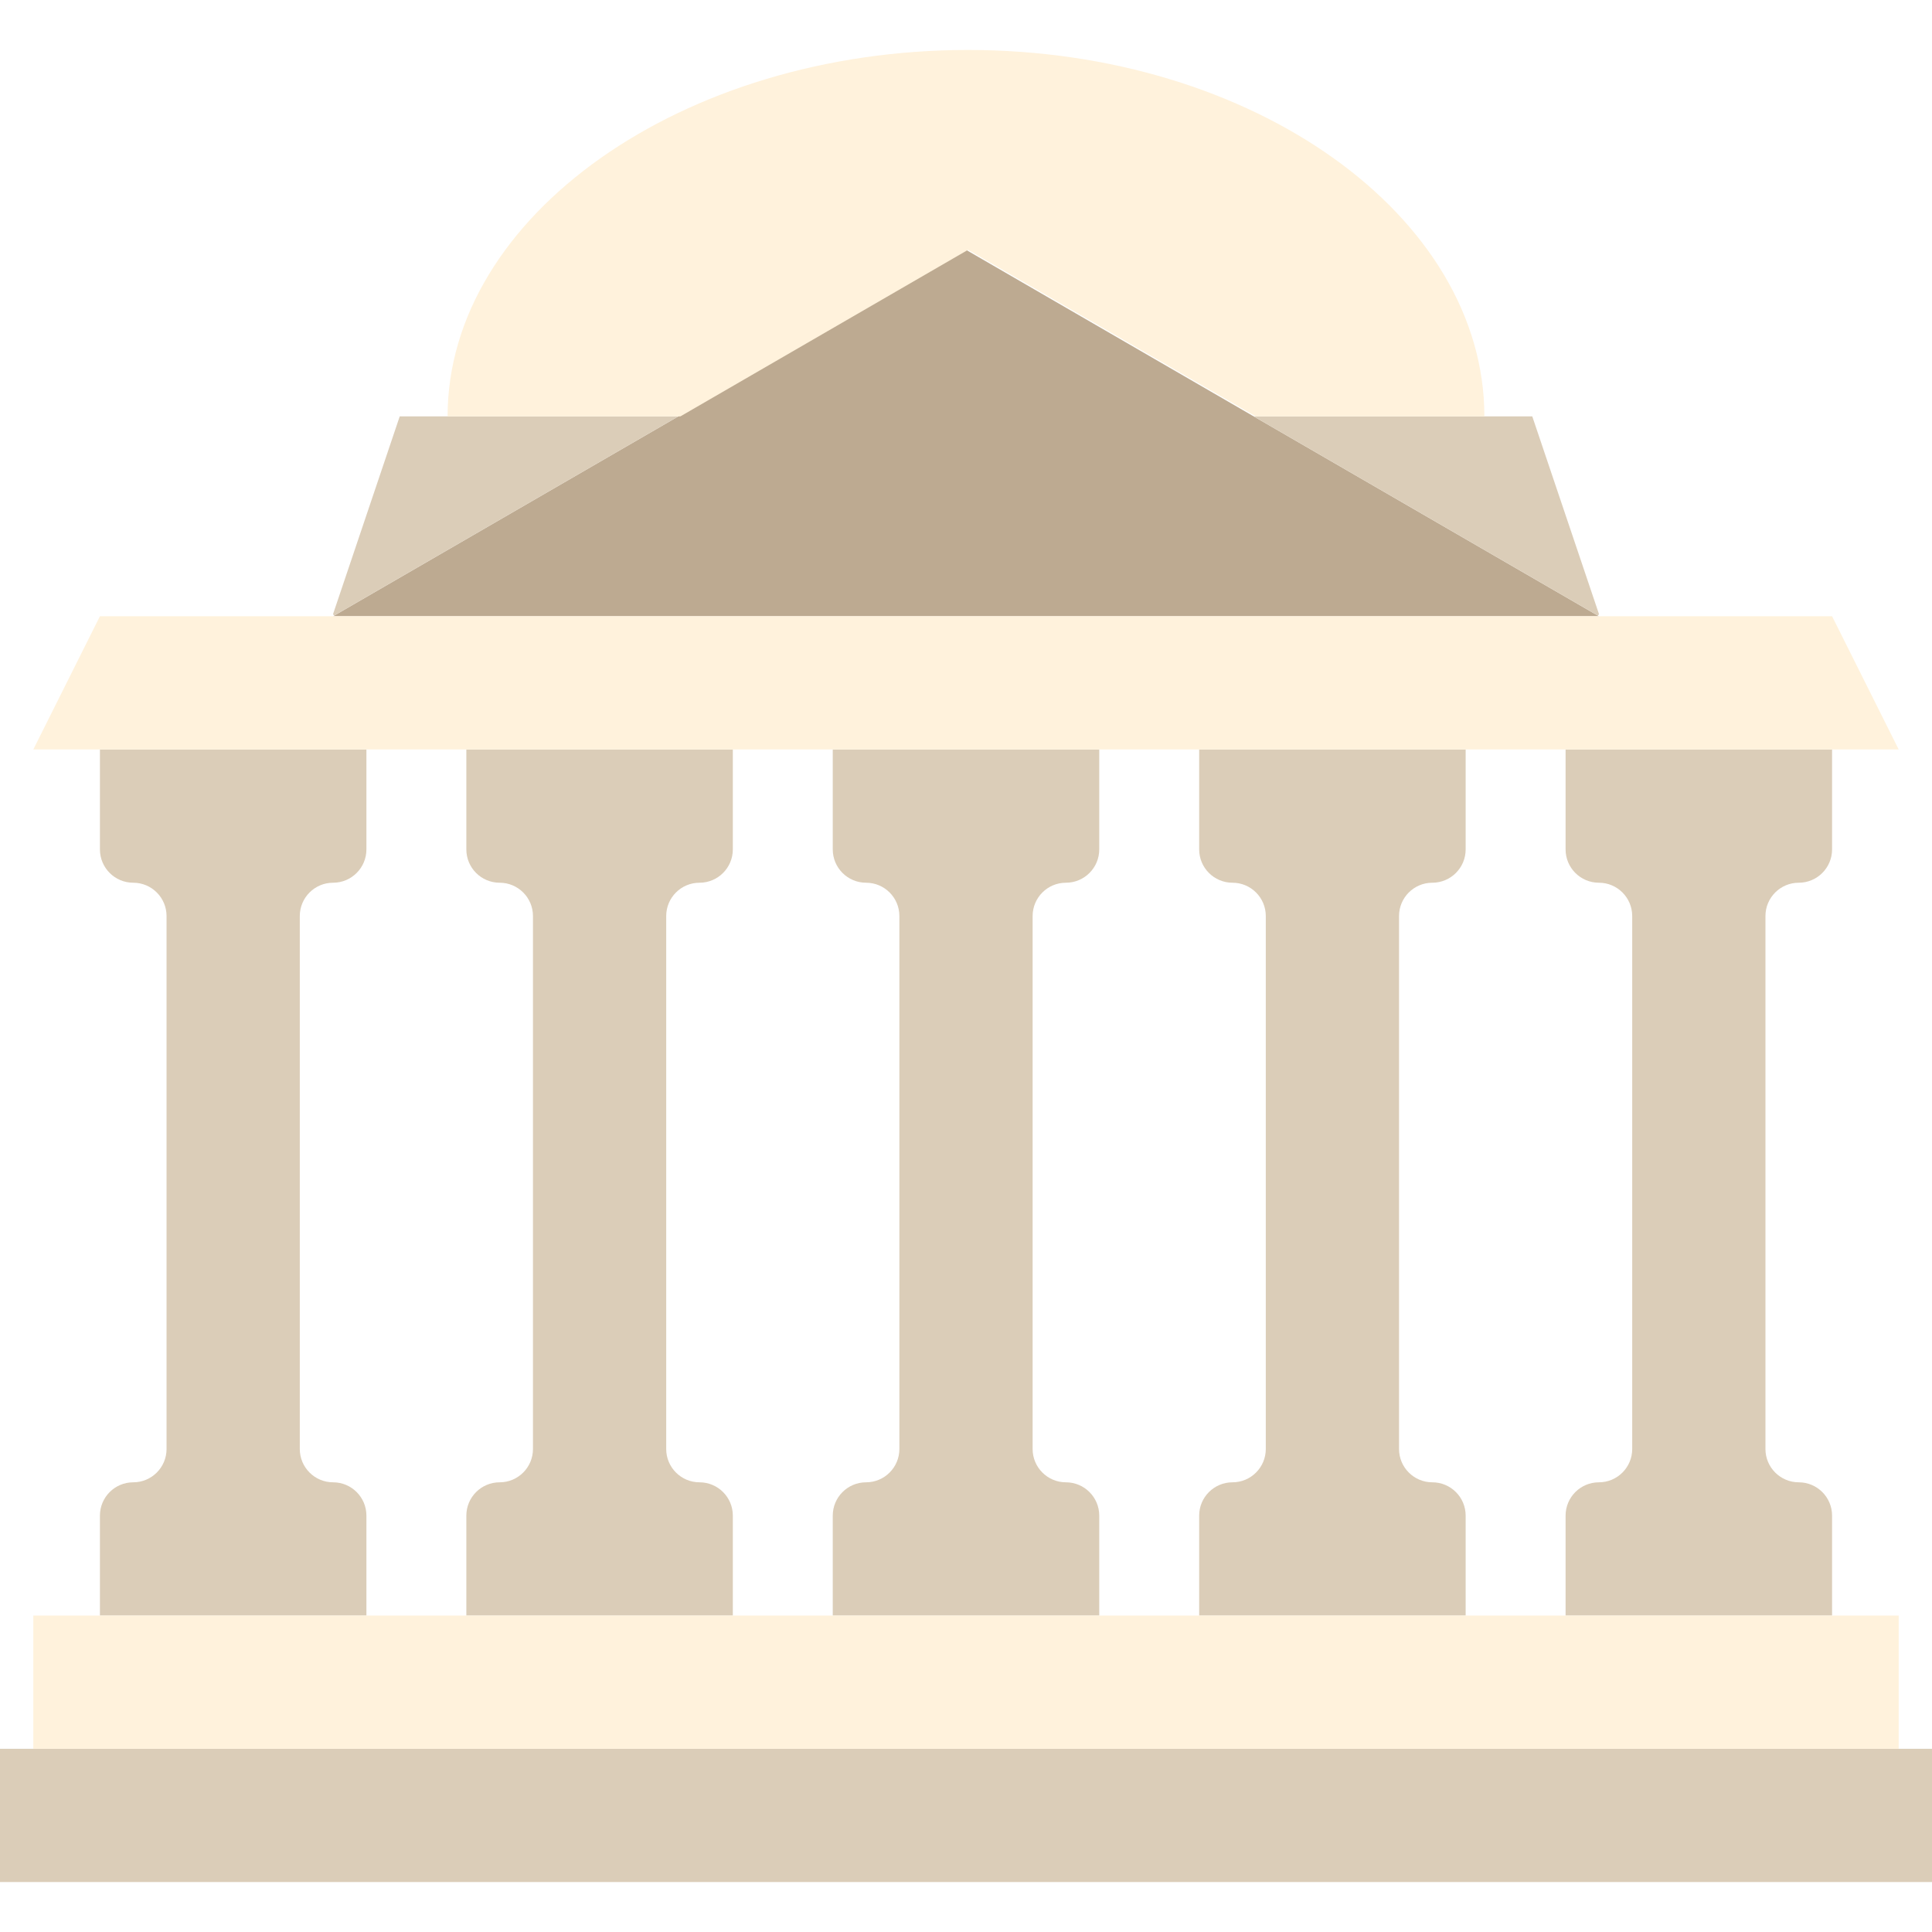
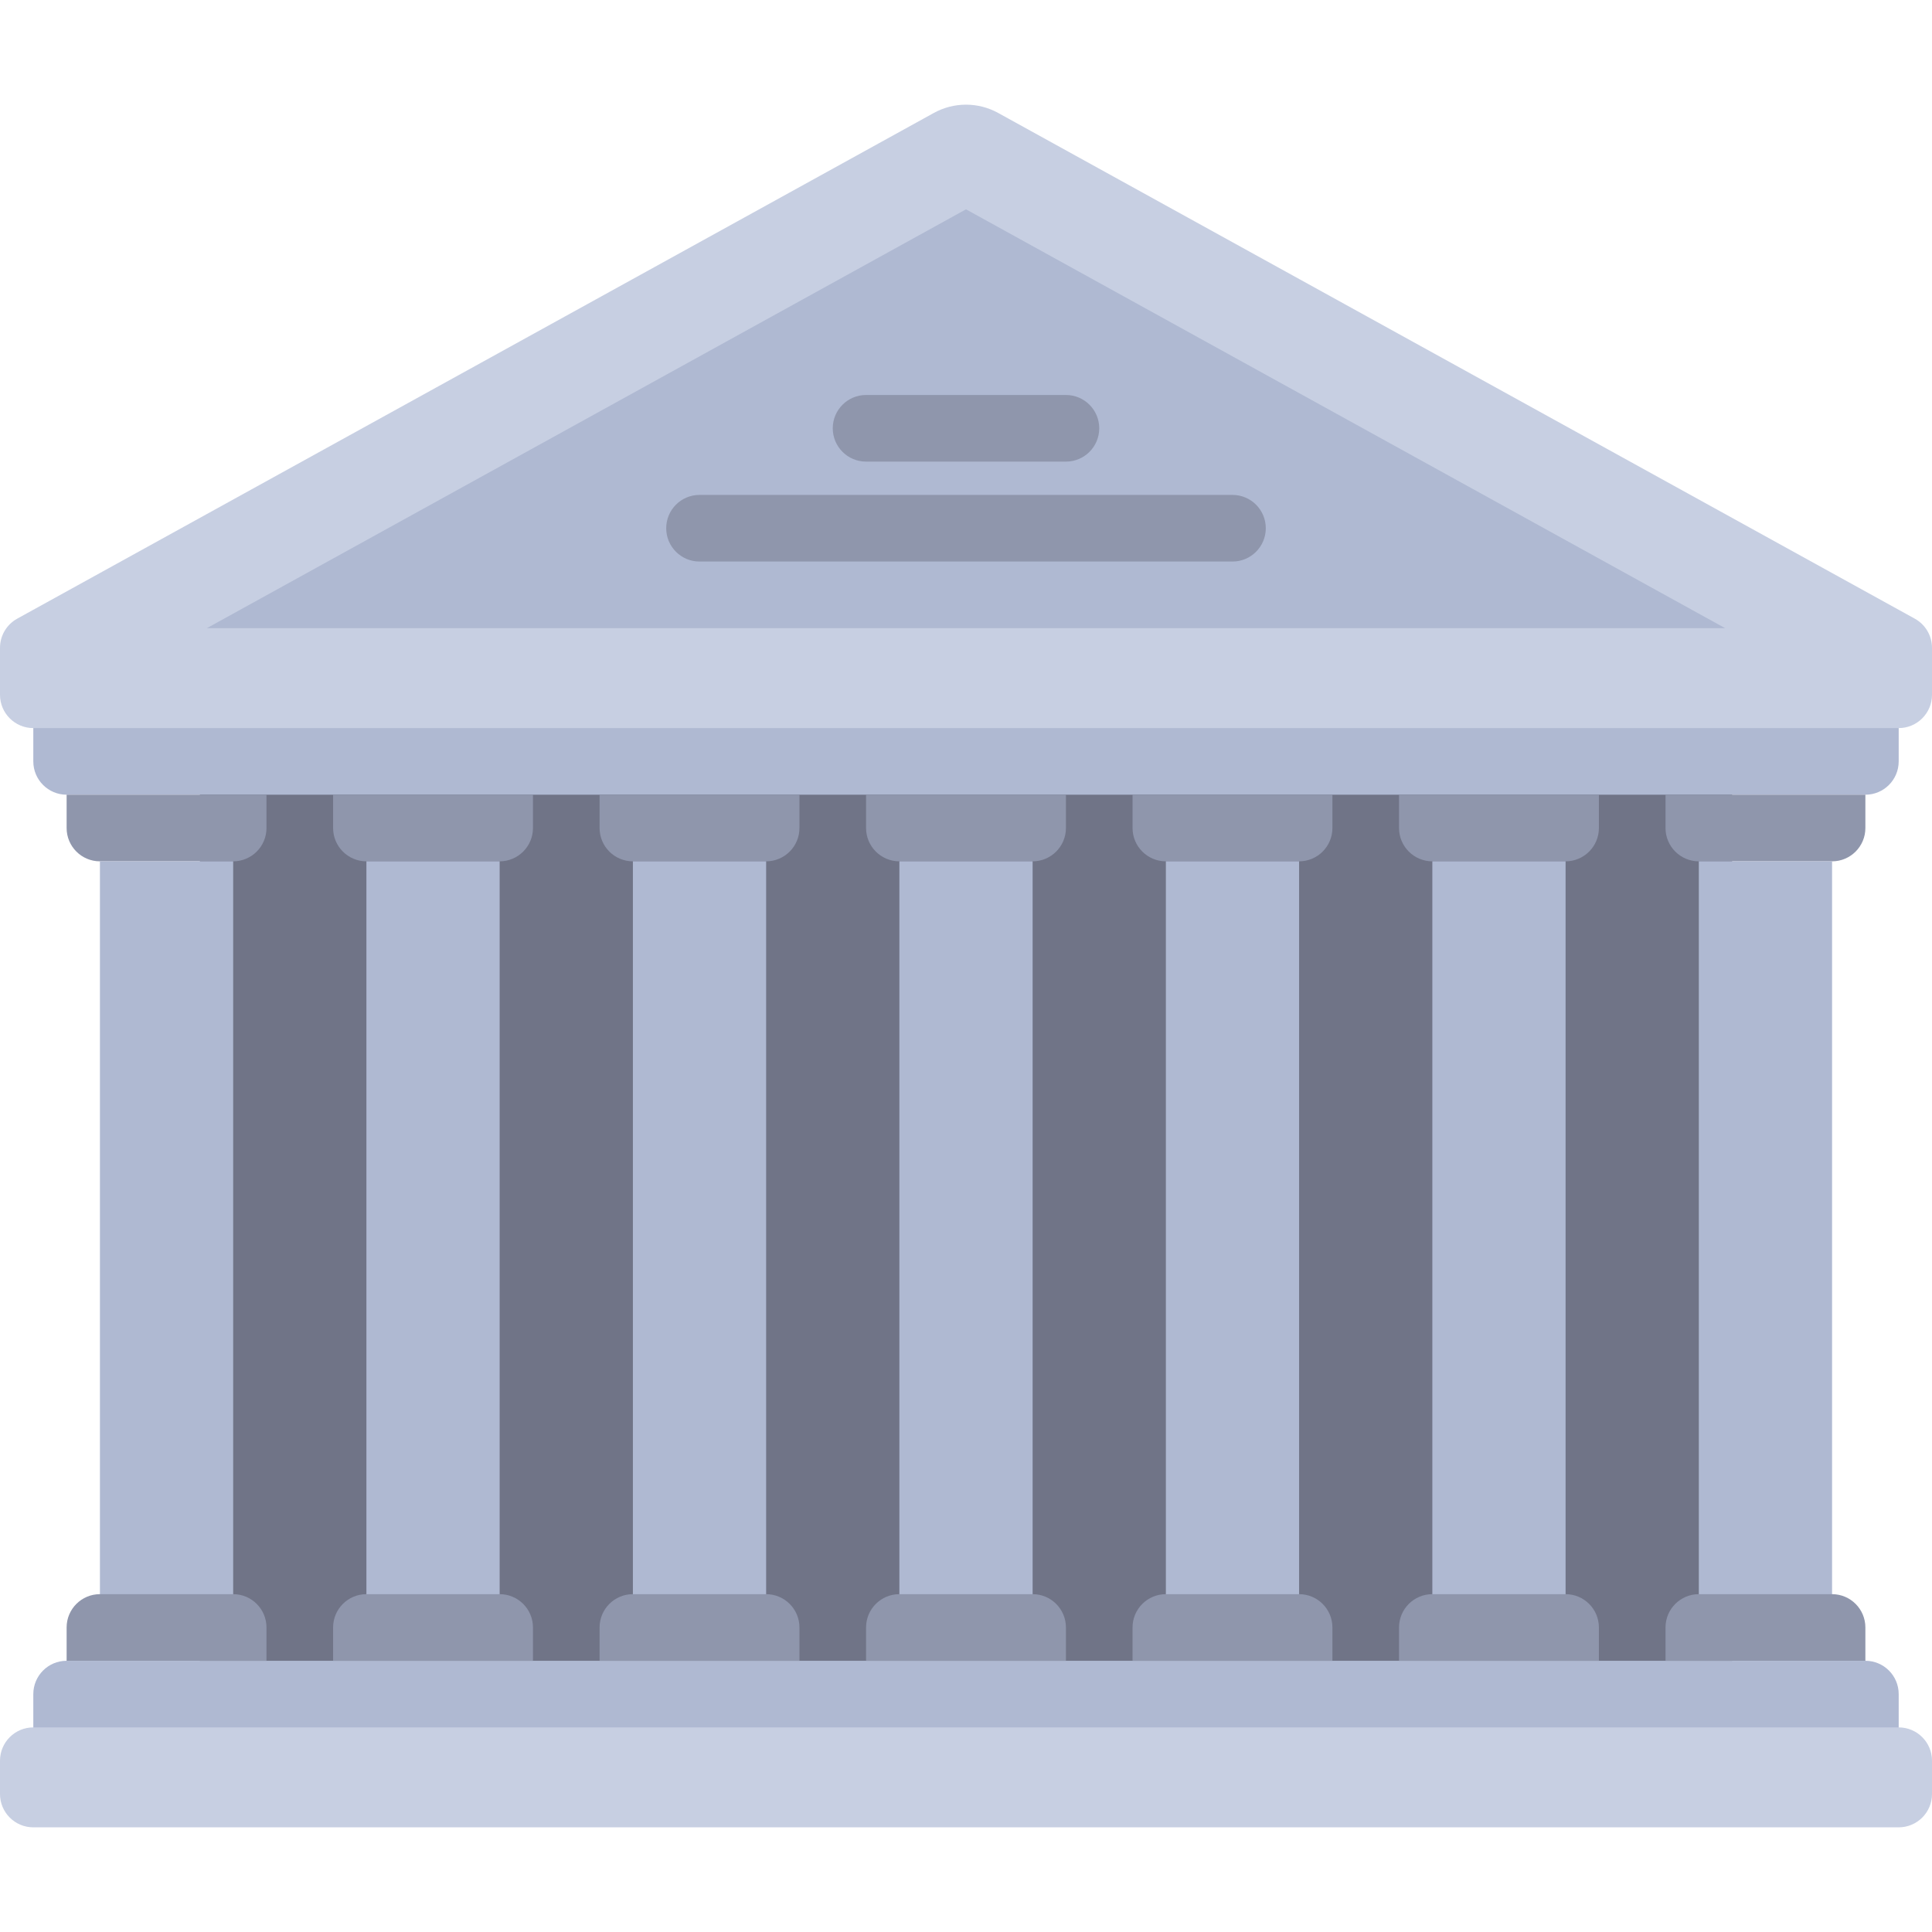
- <svg xmlns="http://www.w3.org/2000/svg" version="1.1" id="Capa_1" x="0px" y="0px" width="80" height="80" viewBox="0 0 58 58" style="enable-background:new 0 0 58 58;" xml:space="preserve">
-   <g id="XMLID_104_">
-     <polygon id="XMLID_116_" style="fill:#BDAA91;" points="48,18.5 29,7.5 10,18.5  " />
-     <path id="XMLID_115_" style="fill:#DBCDB8;" d="M55,25.5v-3h-3h-2h-3v3c0,0.552,0.448,1,1,1c0.552,0,1,0.448,1,1v16   c0,0.552-0.448,1-1,1c-0.552,0-1,0.448-1,1v3h3h2h3v-3c0-0.552-0.448-1-1-1c-0.552,0-1-0.448-1-1v-16c0-0.552,0.448-1,1-1   C54.552,26.5,55,26.052,55,25.5" />
-     <path id="XMLID_114_" style="fill:#DBCDB8;" d="M44,25.5v-3h-3h-2h-3v3c0,0.552,0.448,1,1,1c0.552,0,1,0.448,1,1v16   c0,0.552-0.448,1-1,1c-0.552,0-1,0.448-1,1v3h3h2h3v-3c0-0.552-0.448-1-1-1c-0.552,0-1-0.448-1-1v-16c0-0.552,0.448-1,1-1   C43.552,26.5,44,26.052,44,25.5" />
-     <path id="XMLID_113_" style="fill:#DBCDB8;" d="M33,25.5v-3h-3h-2h-3v3c0,0.552,0.448,1,1,1c0.552,0,1,0.448,1,1v16   c0,0.552-0.448,1-1,1c-0.552,0-1,0.448-1,1v3h3h2h3v-3c0-0.552-0.448-1-1-1c-0.552,0-1-0.448-1-1v-16c0-0.552,0.448-1,1-1   C32.552,26.5,33,26.052,33,25.5" />
-     <path id="XMLID_112_" style="fill:#DBCDB8;" d="M22,25.5v-3h-3h-2h-3v3c0,0.552,0.448,1,1,1c0.552,0,1,0.448,1,1v16   c0,0.552-0.448,1-1,1c-0.552,0-1,0.448-1,1v3h3h2h3v-3c0-0.552-0.448-1-1-1c-0.552,0-1-0.448-1-1v-16c0-0.552,0.448-1,1-1   C21.552,26.5,22,26.052,22,25.5" />
-     <path id="XMLID_111_" style="fill:#DBCDB8;" d="M11,25.5v-3H8H6H3v3c0,0.552,0.448,1,1,1c0.552,0,1,0.448,1,1v16   c0,0.552-0.448,1-1,1c-0.552,0-1,0.448-1,1v3h3h2h3v-3c0-0.552-0.448-1-1-1c-0.552,0-1-0.448-1-1v-16c0-0.552,0.448-1,1-1   C10.552,26.5,11,26.052,11,25.5" />
-     <rect id="XMLID_110_" y="52.5" style="fill:#DBCDB8;" width="58" height="4" />
-     <rect id="XMLID_109_" x="1" y="48.5" style="fill:#FFF2DC;" width="56" height="4" />
-     <polygon id="XMLID_108_" style="fill:#FFF2DC;" points="57,22.5 1,22.5 3,18.5 55,18.5  " />
-     <path id="XMLID_107_" style="fill:#DBCDB8;" d="M12,12.5l-2,5.931c0,0.031,0.033,0.05,0.06,0.034L20.364,12.5H12z" />
-     <path id="XMLID_106_" style="fill:#DBCDB8;" d="M37.637,12.5l10.304,5.965c0.027,0.016,0.06-0.003,0.06-0.034L46,12.5H37.637z" />
-     <path id="XMLID_105_" style="fill:#FFF2DC;" d="M29.062,7.5l8.636,5h6.864c0-6-6.906-11-15.5-11c-8.595,0-15.625,5-15.625,11h6.989   L29.062,7.5z" />
+ <svg xmlns="http://www.w3.org/2000/svg" version="1.1" id="Layer_1" x="0px" y="0px" width="80" height="80" viewBox="0 0 512 512" style="enable-background:new 0 0 512 512;" xml:space="preserve">
+   <rect x="52.966" y="201.776" style="fill:#707487;" width="406.069" height="247.172" />
+   <g>
+     <path style="fill:#AFB9D2;" d="M494.345,466.607H17.655c-4.875,0-8.828-3.953-8.828-8.828v-8.828c0-4.875,3.953-8.828,8.828-8.828   h476.69c4.875,0,8.828,3.953,8.828,8.828v8.828C503.172,462.655,499.22,466.607,494.345,466.607z" />
+     <path style="fill:#AFB9D2;" d="M494.345,210.607H17.655c-4.875,0-8.828-3.953-8.828-8.828v-8.828c0-4.875,3.953-8.828,8.828-8.828   h476.69c4.875,0,8.828,3.953,8.828,8.828v8.828C503.172,206.655,499.22,210.607,494.345,210.607z" />
+   </g>
+   <g>
+     <path style="fill:#C7CFE2;" d="M503.172,484.262H8.828c-4.875,0-8.828-3.953-8.828-8.828v-8.828c0-4.875,3.953-8.828,8.828-8.828   h494.345c4.875,0,8.828,3.953,8.828,8.828v8.828C512,480.31,508.047,484.262,503.172,484.262z" />
+     <path style="fill:#C7CFE2;" d="M503.172,192.952H8.828c-4.875,0-8.828-3.953-8.828-8.828v-12.444c0-3.215,1.748-6.176,4.563-7.73   L247.471,29.934c5.309-2.929,11.748-2.929,17.057,0l242.908,134.018c2.815,1.554,4.563,4.514,4.563,7.73v12.444   C512,188.999,508.047,192.952,503.172,192.952z" />
+   </g>
+   <path style="fill:#8F96AC;" d="M61.793,228.262h-35.31c-4.875,0-8.828-3.953-8.828-8.828v-8.828h52.966v8.828  C70.621,224.31,66.668,228.262,61.793,228.262z" />
+   <rect x="26.483" y="228.259" style="fill:#AFB9D2;" width="35.31" height="211.862" />
+   <g>
+     <path style="fill:#8F96AC;" d="M26.483,422.469h35.31c4.875,0,8.828,3.953,8.828,8.828v8.828H17.655v-8.828   C17.655,426.422,21.608,422.469,26.483,422.469z" />
+     <path style="fill:#8F96AC;" d="M273.655,228.262h-35.31c-4.875,0-8.828-3.953-8.828-8.828v-8.828h52.966v8.828   C282.483,224.31,278.53,228.262,273.655,228.262z" />
+   </g>
+   <rect x="238.345" y="228.259" style="fill:#AFB9D2;" width="35.31" height="211.862" />
+   <g>
+     <path style="fill:#8F96AC;" d="M238.345,422.469h35.31c4.875,0,8.828,3.953,8.828,8.828v8.828h-52.966v-8.828   C229.517,426.422,233.47,422.469,238.345,422.469z" />
+     <path style="fill:#8F96AC;" d="M203.034,228.262h-35.31c-4.875,0-8.828-3.953-8.828-8.828v-8.828h52.966v8.828   C211.862,224.31,207.91,228.262,203.034,228.262z" />
+   </g>
+   <rect x="167.724" y="228.259" style="fill:#AFB9D2;" width="35.31" height="211.862" />
+   <g>
+     <path style="fill:#8F96AC;" d="M167.724,422.469h35.31c4.875,0,8.828,3.953,8.828,8.828v8.828h-52.966v-8.828   C158.897,426.422,162.849,422.469,167.724,422.469z" />
+     <path style="fill:#8F96AC;" d="M132.414,228.262h-35.31c-4.875,0-8.828-3.953-8.828-8.828v-8.828h52.966v8.828   C141.241,224.31,137.289,228.262,132.414,228.262z" />
+   </g>
+   <rect x="97.103" y="228.259" style="fill:#AFB9D2;" width="35.31" height="211.862" />
+   <g>
+     <path style="fill:#8F96AC;" d="M97.103,422.469h35.31c4.875,0,8.828,3.953,8.828,8.828v8.828H88.276v-8.828   C88.276,426.422,92.228,422.469,97.103,422.469z" />
+     <path style="fill:#8F96AC;" d="M344.276,228.262h-35.31c-4.875,0-8.828-3.953-8.828-8.828v-8.828h52.966v8.828   C353.103,224.31,349.151,228.262,344.276,228.262z" />
+   </g>
+   <rect x="308.966" y="228.259" style="fill:#AFB9D2;" width="35.31" height="211.862" />
+   <g>
+     <path style="fill:#8F96AC;" d="M308.966,422.469h35.31c4.875,0,8.828,3.953,8.828,8.828v8.828h-52.966v-8.828   C300.138,426.422,304.09,422.469,308.966,422.469z" />
+     <path style="fill:#8F96AC;" d="M485.517,228.262h-35.31c-4.875,0-8.828-3.953-8.828-8.828v-8.828h52.966v8.828   C494.345,224.31,490.392,228.262,485.517,228.262z" />
+   </g>
+   <rect x="450.207" y="228.259" style="fill:#AFB9D2;" width="35.31" height="211.862" />
+   <g>
+     <path style="fill:#8F96AC;" d="M450.207,422.469h35.31c4.875,0,8.828,3.953,8.828,8.828v8.828h-52.966v-8.828   C441.379,426.422,445.332,422.469,450.207,422.469z" />
+     <path style="fill:#8F96AC;" d="M414.897,228.262h-35.31c-4.875,0-8.828-3.953-8.828-8.828v-8.828h52.966v8.828   C423.724,224.31,419.772,228.262,414.897,228.262z" />
+   </g>
+   <rect x="379.586" y="228.259" style="fill:#AFB9D2;" width="35.31" height="211.862" />
+   <path style="fill:#8F96AC;" d="M379.586,422.469h35.31c4.875,0,8.828,3.953,8.828,8.828v8.828h-52.966v-8.828  C370.759,426.422,374.711,422.469,379.586,422.469z" />
+   <path style="fill:#AFB9D2;" d="M256,55.474l201.178,110.995H54.822L256,55.474" />
+   <g>
+     <path style="fill:#8F96AC;" d="M326.621,148.814H185.379c-4.875,0-8.828-3.953-8.828-8.828l0,0c0-4.875,3.953-8.828,8.828-8.828   h141.241c4.875,0,8.828,3.953,8.828,8.828l0,0C335.448,144.862,331.496,148.814,326.621,148.814z" />
+     <path style="fill:#8F96AC;" d="M282.483,122.331h-52.966c-4.875,0-8.828-3.953-8.828-8.828l0,0c0-4.875,3.953-8.828,8.828-8.828   h52.966c4.875,0,8.828,3.953,8.828,8.828l0,0C291.31,118.379,287.358,122.331,282.483,122.331z" />
  </g>
  <g>
</g>
  <g>
</g>
  <g>
</g>
  <g>
</g>
  <g>
</g>
  <g>
</g>
  <g>
</g>
  <g>
</g>
  <g>
</g>
  <g>
</g>
  <g>
</g>
  <g>
</g>
  <g>
</g>
  <g>
</g>
  <g>
</g>
</svg>
